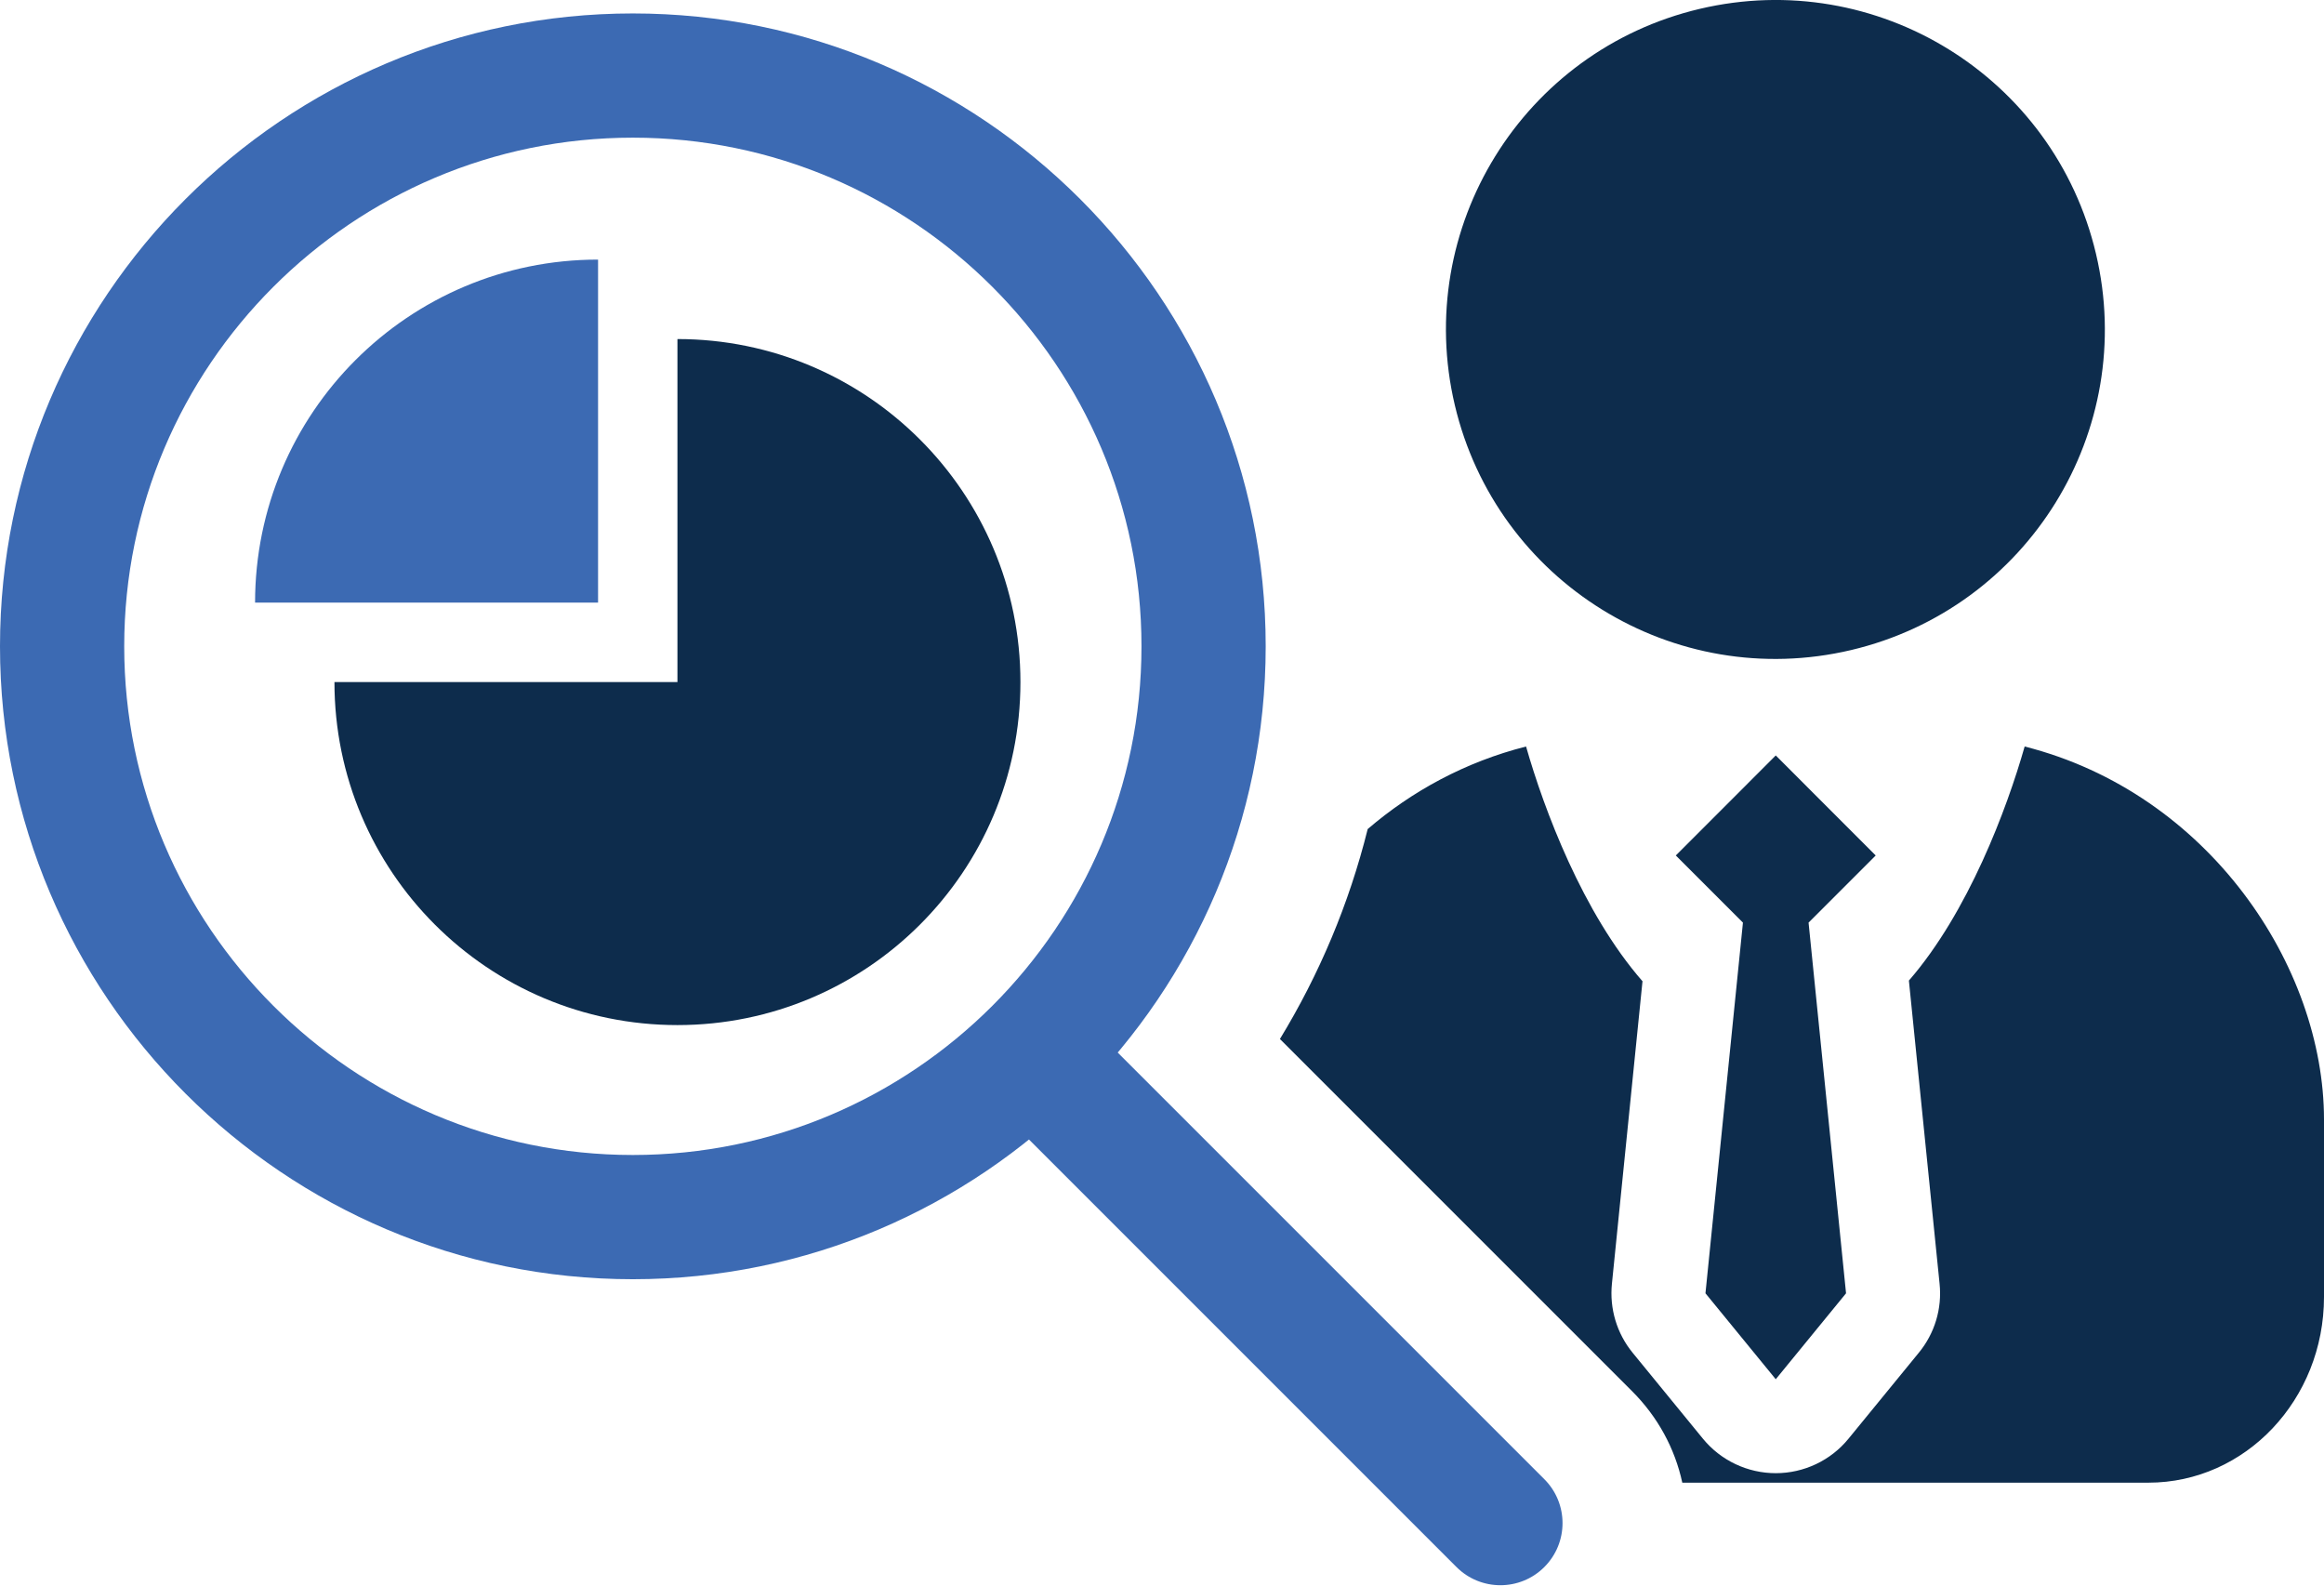
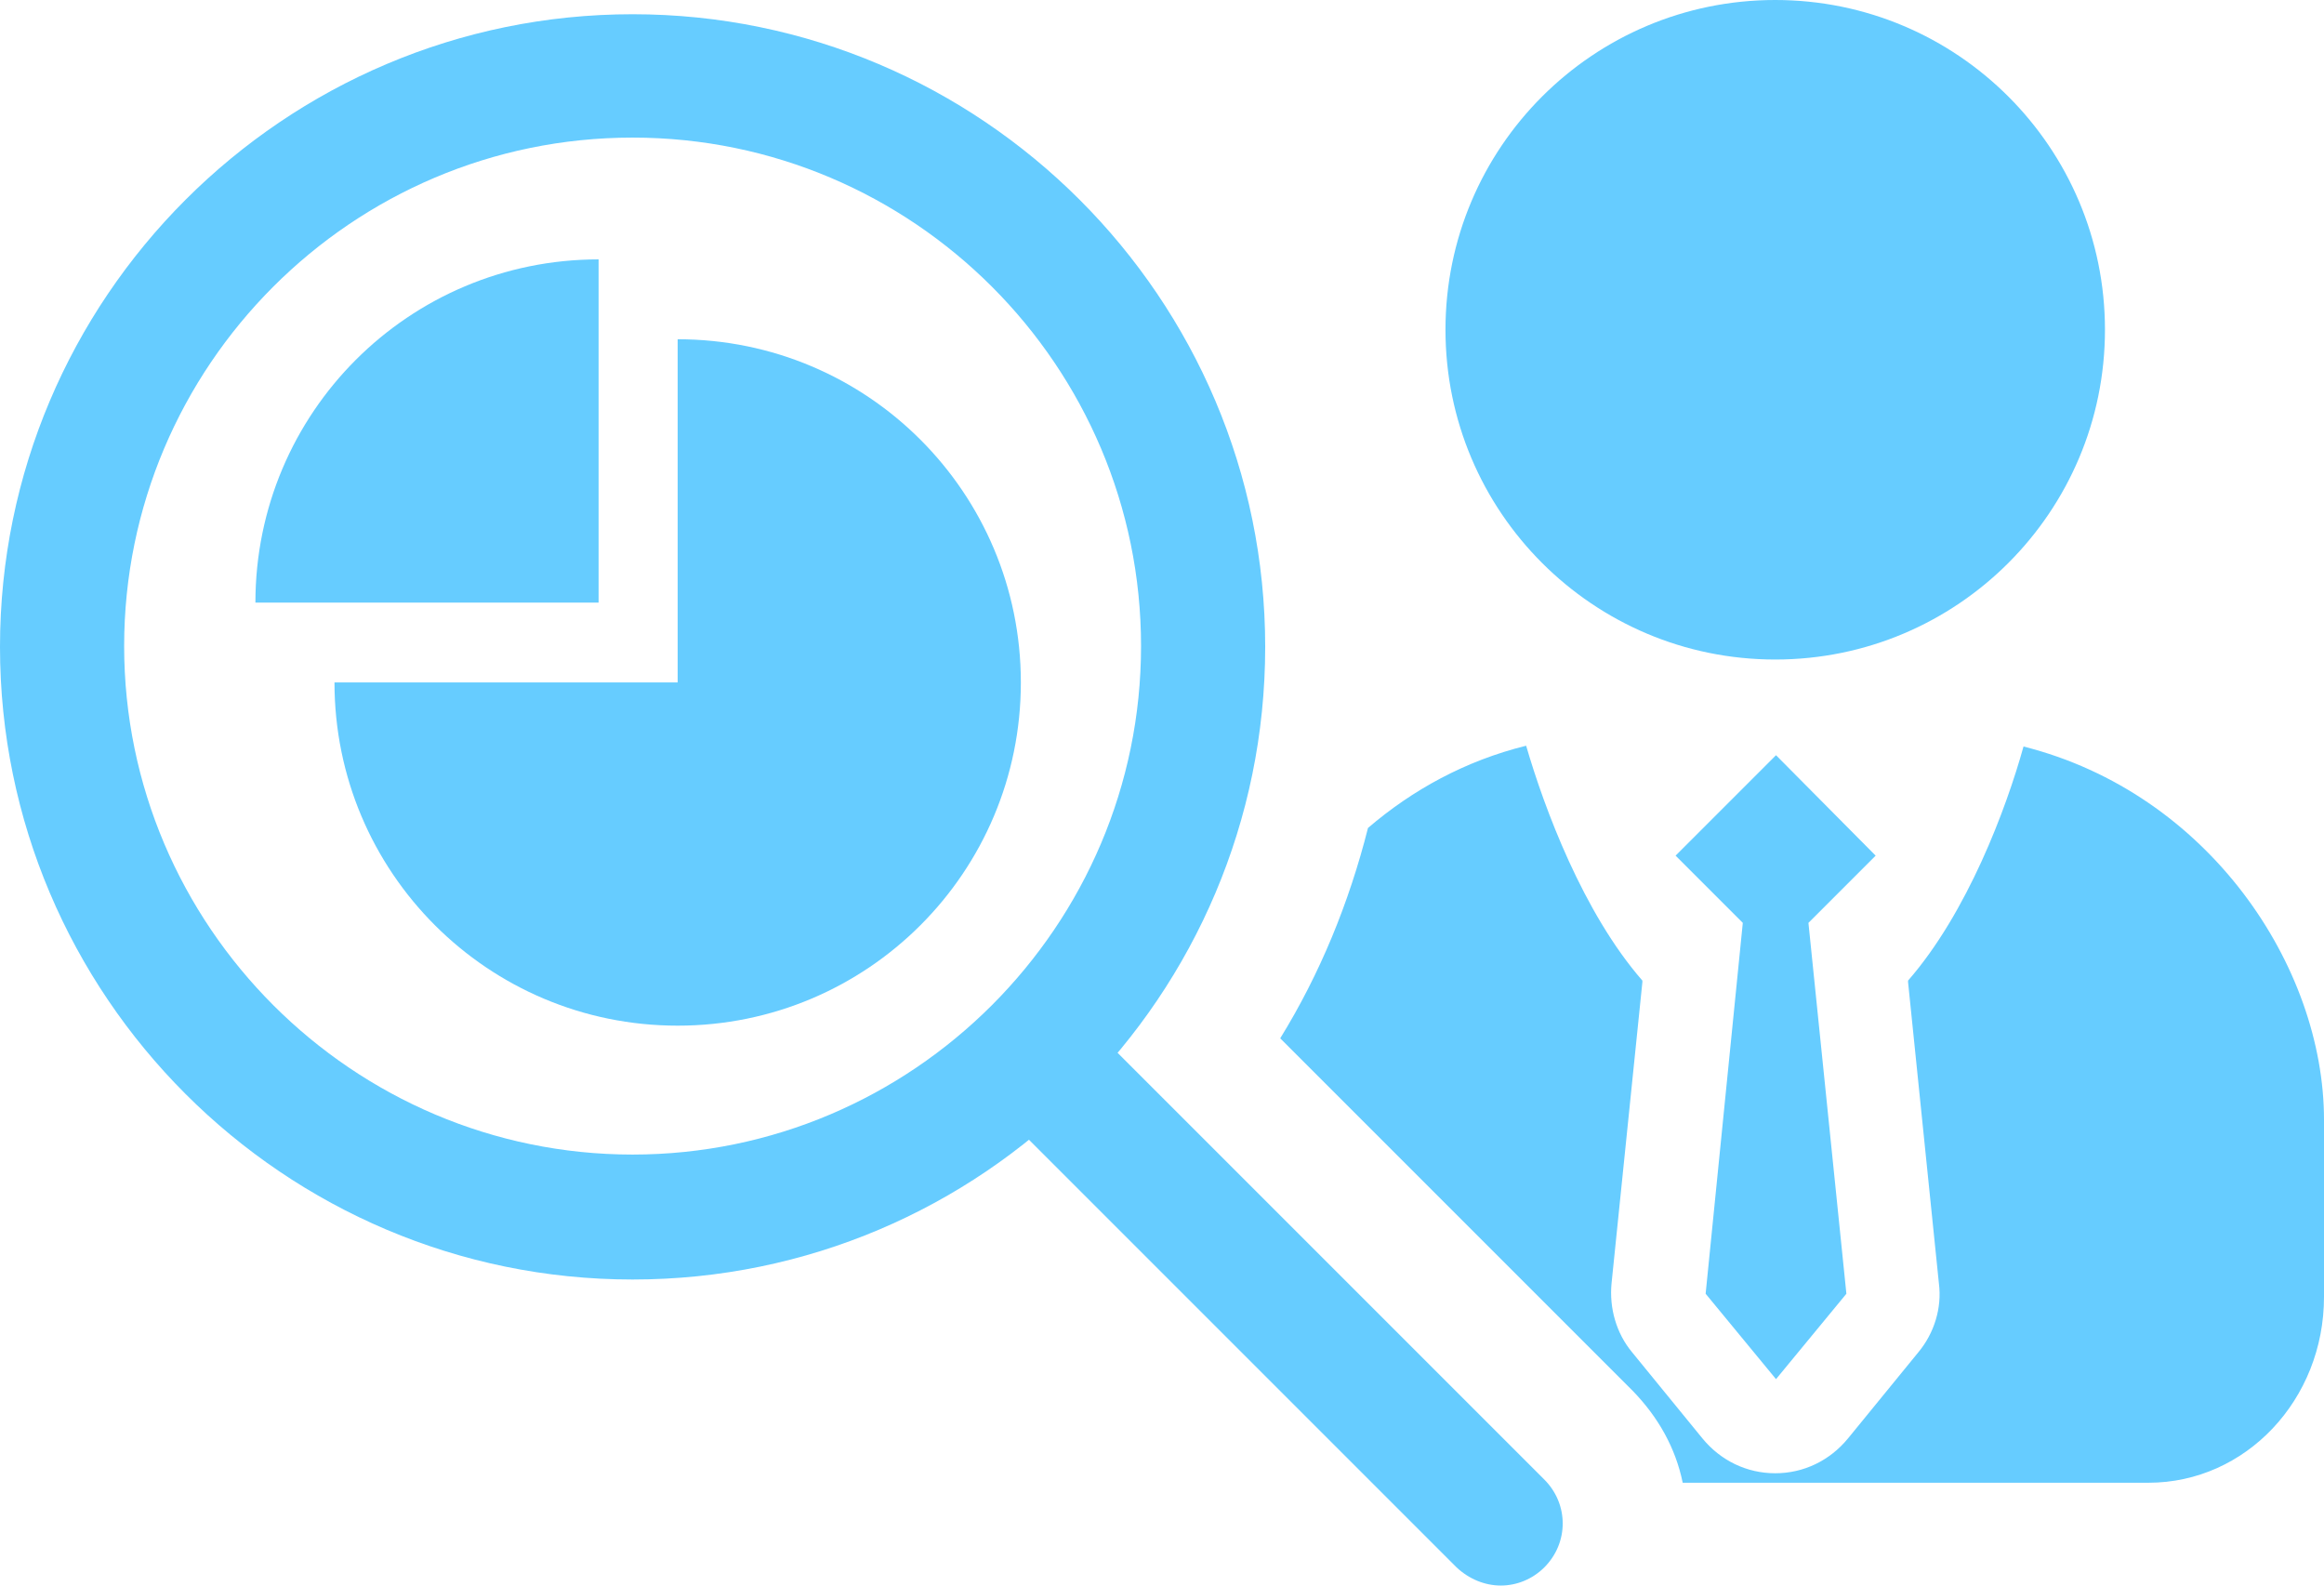
- <svg xmlns="http://www.w3.org/2000/svg" id="Layer_1" data-name="Layer 1" viewBox="0 0 293.93 200.48">
-   <defs>
-     <style>
-       .cls-1 {
-         fill: #3c6ab3;
-       }
- 
-       .cls-2 {
-         fill: #0d2c4c;
-       }
-     </style>
-   </defs>
-   <path class="cls-2" d="m293.93,141.59v22.43c0,12.98-9.94,23.49-22.21,23.49h-58.95c-.94-4.35-3.12-8.34-6.34-11.56l-44.55-44.55c4.96-8.14,8.74-17.07,11.1-26.55,5.57-4.78,12.33-8.49,20.03-10.44,2.26,7.93,7.18,21.06,14.73,29.69l-.02.16-3.85,38.09c-.32,3.15.62,6.29,2.62,8.73l8.89,10.87c2.26,2.76,5.65,4.36,9.21,4.36s6.95-1.6,9.2-4.36l8.89-10.87c2.01-2.44,2.96-5.58,2.63-8.73l-3.86-38.13-.02-.21c7.5-8.63,12.39-21.7,14.64-29.6,23.25,5.89,37.86,27.79,37.86,47.18Z" />
-   <circle class="cls-2" cx="224.54" cy="41.66" r="41.66" transform="translate(-3.56 52.7) rotate(-13.28)" />
-   <path class="cls-2" d="m42.3,86.26c0,23.96,19.42,43.38,43.38,43.38s43.38-19.42,43.38-43.38-19.42-43.38-43.38-43.38v43.38h-43.38Z" />
-   <path class="cls-1" d="m32.26,76.21h43.38v-43.38c-23.96,0-43.38,19.42-43.38,43.38Z" />
+ <svg xmlns="http://www.w3.org/2000/svg" version="1.1" id="Layer_1" x="0px" y="0px" viewBox="0 0 293.9 200.5" style="enable-background:new 0 0 293.9 200.5;" xml:space="preserve">
+   <style type="text/css">
+ 	.st0{fill:#66CCFF;}
+ </style>
+   <path class="st0" d="M293.9,141.6V164c0,13-9.9,23.5-22.2,23.5h-58.9c-0.9-4.4-3.1-8.3-6.3-11.6l-44.6-44.6  c5-8.1,8.7-17.1,11.1-26.6c5.6-4.8,12.3-8.5,20-10.4c2.3,7.9,7.2,21.1,14.7,29.7l0,0.2l-3.9,38.1c-0.3,3.1,0.6,6.3,2.6,8.7l8.9,10.9  c2.3,2.8,5.6,4.4,9.2,4.4s6.9-1.6,9.2-4.4l8.9-10.9c2-2.4,3-5.6,2.6-8.7l-3.9-38.1l0-0.2c7.5-8.6,12.4-21.7,14.6-29.6  C279.3,100.3,293.9,122.2,293.9,141.6z" />
+   <circle class="st0" cx="224.5" cy="41.7" r="41.7" />
+   <path class="st0" d="M42.3,86.3c0,24,19.4,43.4,43.4,43.4s43.4-19.4,43.4-43.4s-19.4-43.4-43.4-43.4v43.4  C85.7,86.3,42.3,86.3,42.3,86.3z" />
+   <path class="st0" d="M32.3,76.2h43.4V32.8C51.7,32.8,32.3,52.2,32.3,76.2z" />
  <g>
-     <path class="cls-1" d="m80.04,161.78C35.91,161.78,0,125.87,0,81.74S35.91,1.7,80.04,1.7s80.04,35.91,80.04,80.04-35.91,80.04-80.04,80.04Zm0-144.37c-35.47,0-64.33,28.86-64.33,64.33s28.86,64.33,64.33,64.33,64.33-28.86,64.33-64.33S115.51,17.41,80.04,17.41Z" />
-     <path class="cls-1" d="m189.76,200.48c-2.01,0-4.02-.77-5.55-2.3l-59.08-59.08c-3.07-3.07-3.07-8.04,0-11.11,3.07-3.07,8.04-3.07,11.11,0l59.08,59.08c3.07,3.07,3.07,8.04,0,11.11-1.53,1.53-3.54,2.3-5.55,2.3Z" />
+     <path class="st0" d="M80,161.8c-44.1,0-80-35.9-80-80s35.9-80,80-80s80,35.9,80,80S124.2,161.8,80,161.8z M80,17.4   c-35.5,0-64.3,28.9-64.3,64.3s28.9,64.3,64.3,64.3s64.3-28.9,64.3-64.3S115.5,17.4,80,17.4z" />
+     <path class="st0" d="M189.8,200.5c-2,0-4-0.8-5.6-2.3l-59.1-59.1c-3.1-3.1-3.1-8,0-11.1c3.1-3.1,8-3.1,11.1,0l59.1,59.1   c3.1,3.1,3.1,8,0,11.1C193.8,199.7,191.8,200.5,189.8,200.5L189.8,200.5z" />
  </g>
-   <polygon class="cls-2" points="237.23 108.19 224.59 95.54 211.95 108.19 220.44 116.68 215.7 163.56 224.59 174.43 233.48 163.56 228.74 116.68 237.23 108.19" />
+   <polygon class="st0" points="237.2,108.2 224.6,95.5 211.9,108.2 220.4,116.7 215.7,163.6 224.6,174.4 233.5,163.6 228.7,116.7 " />
</svg>
